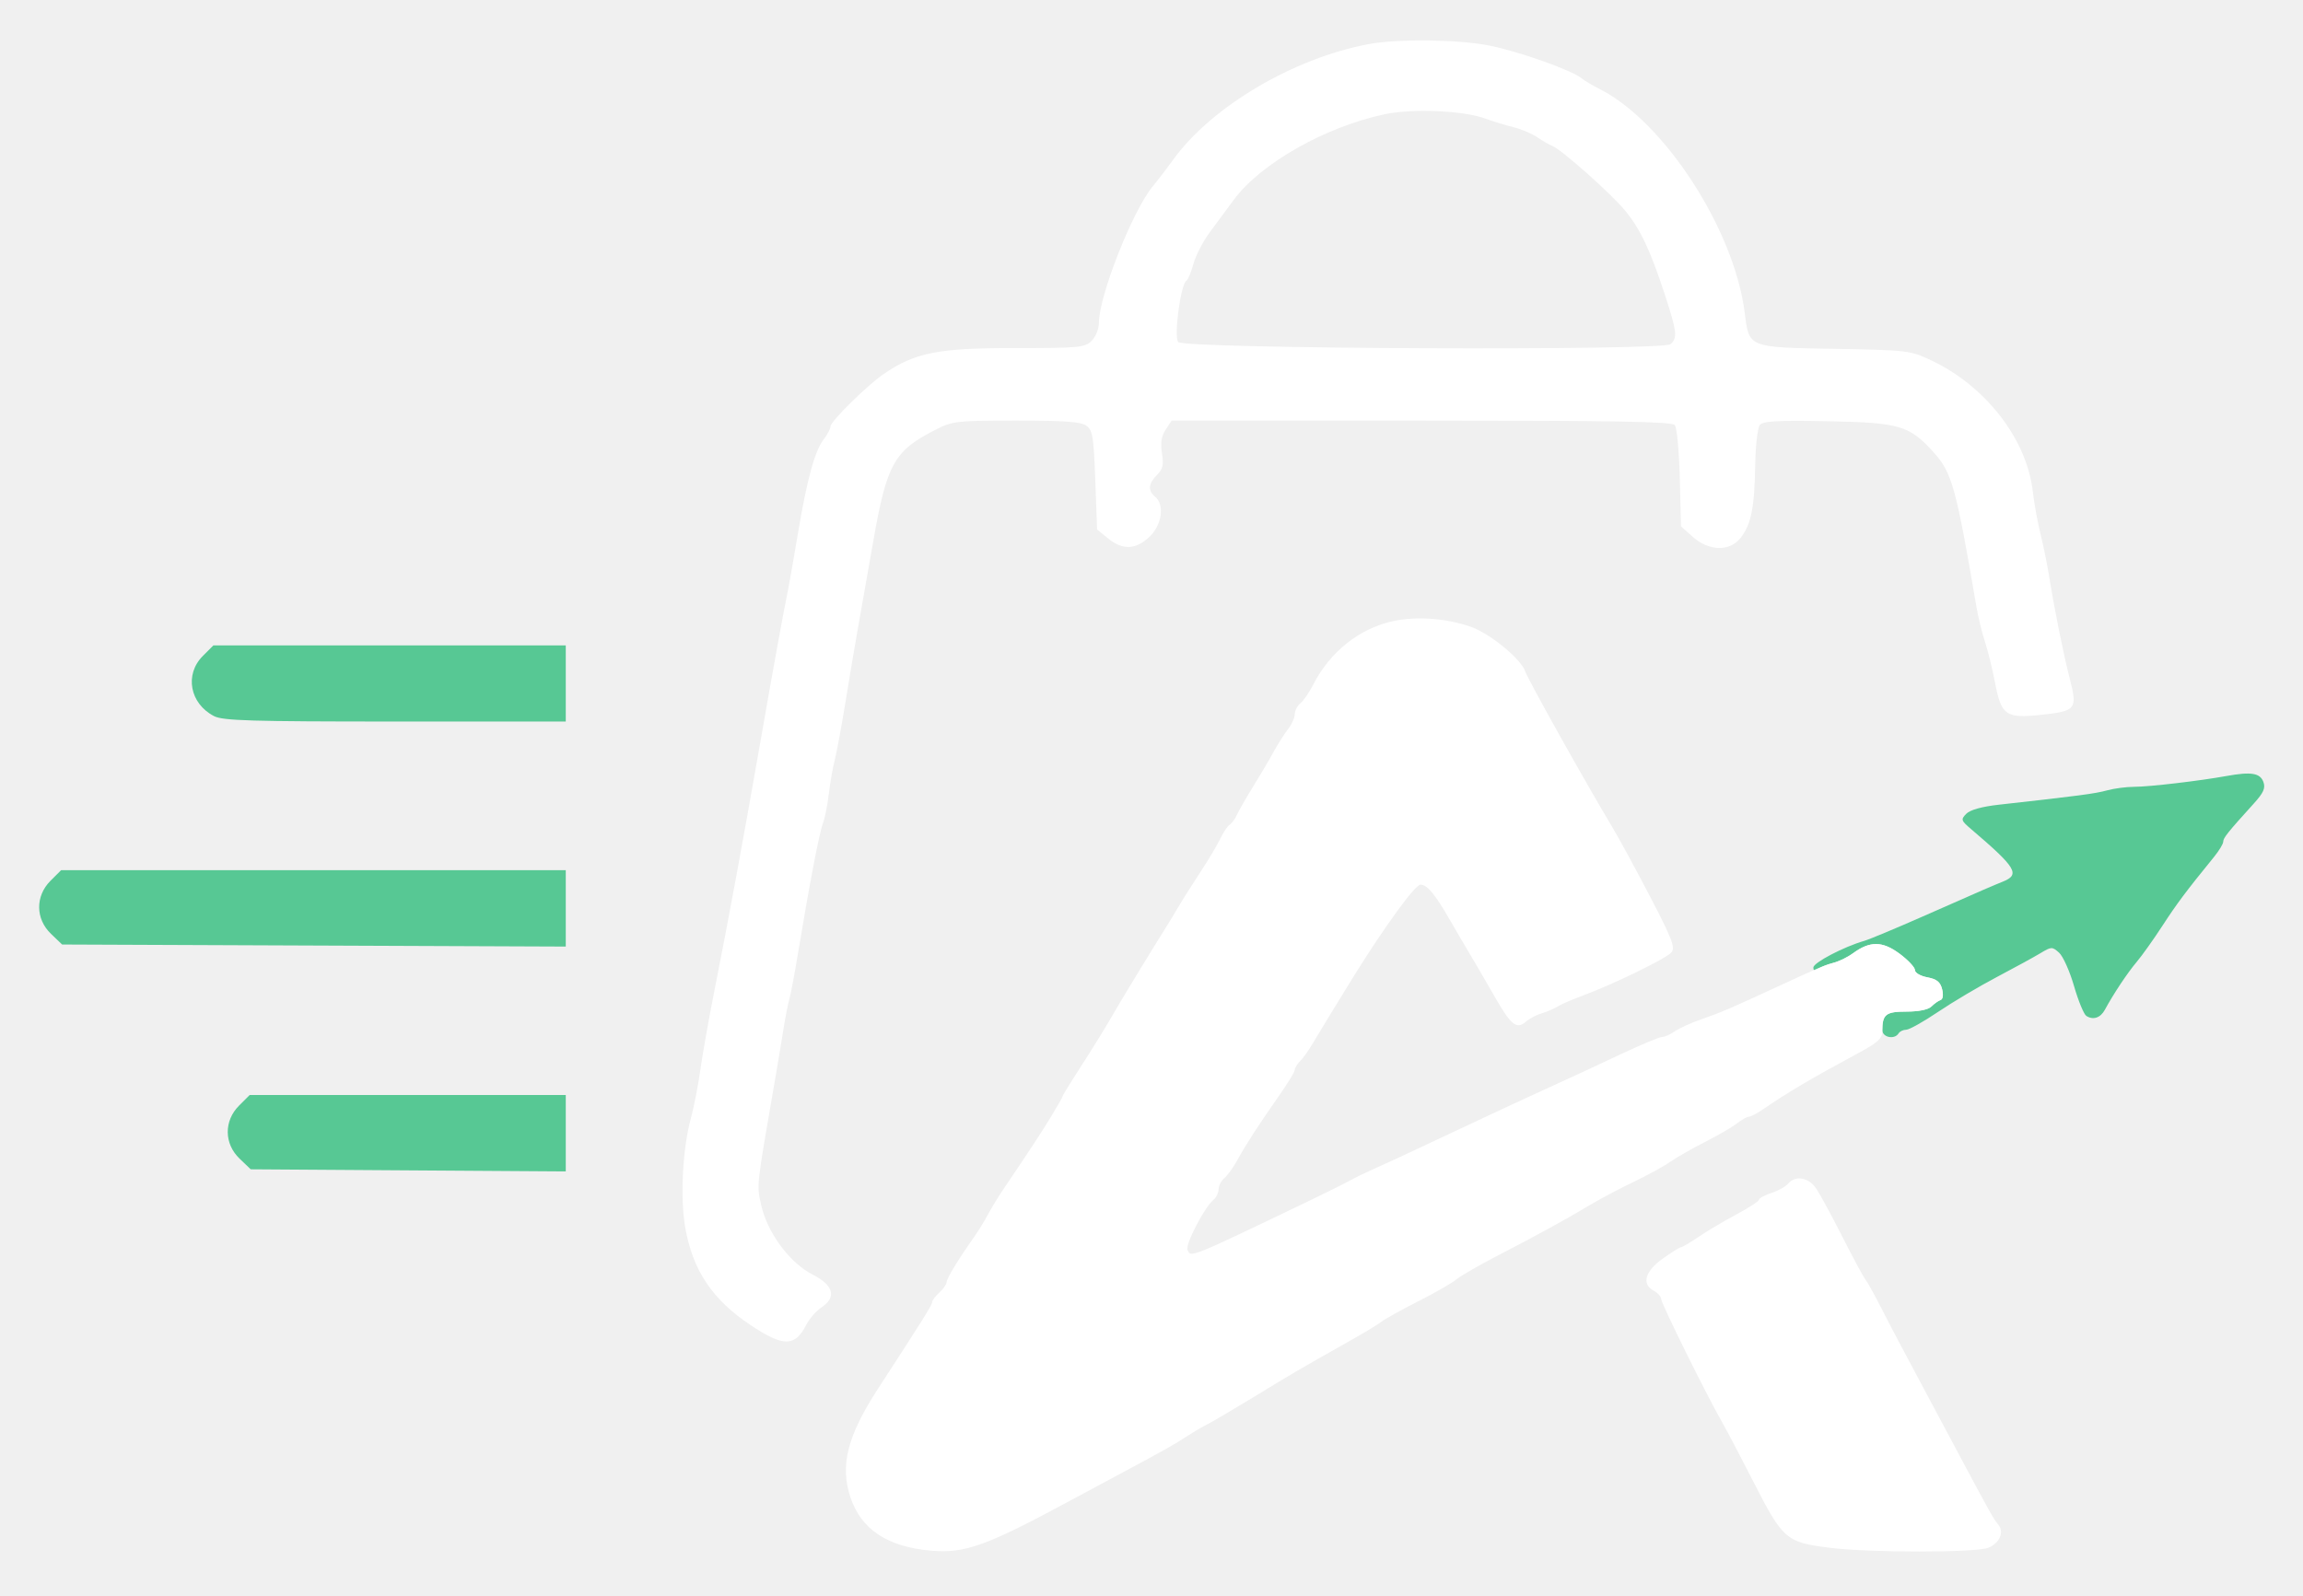
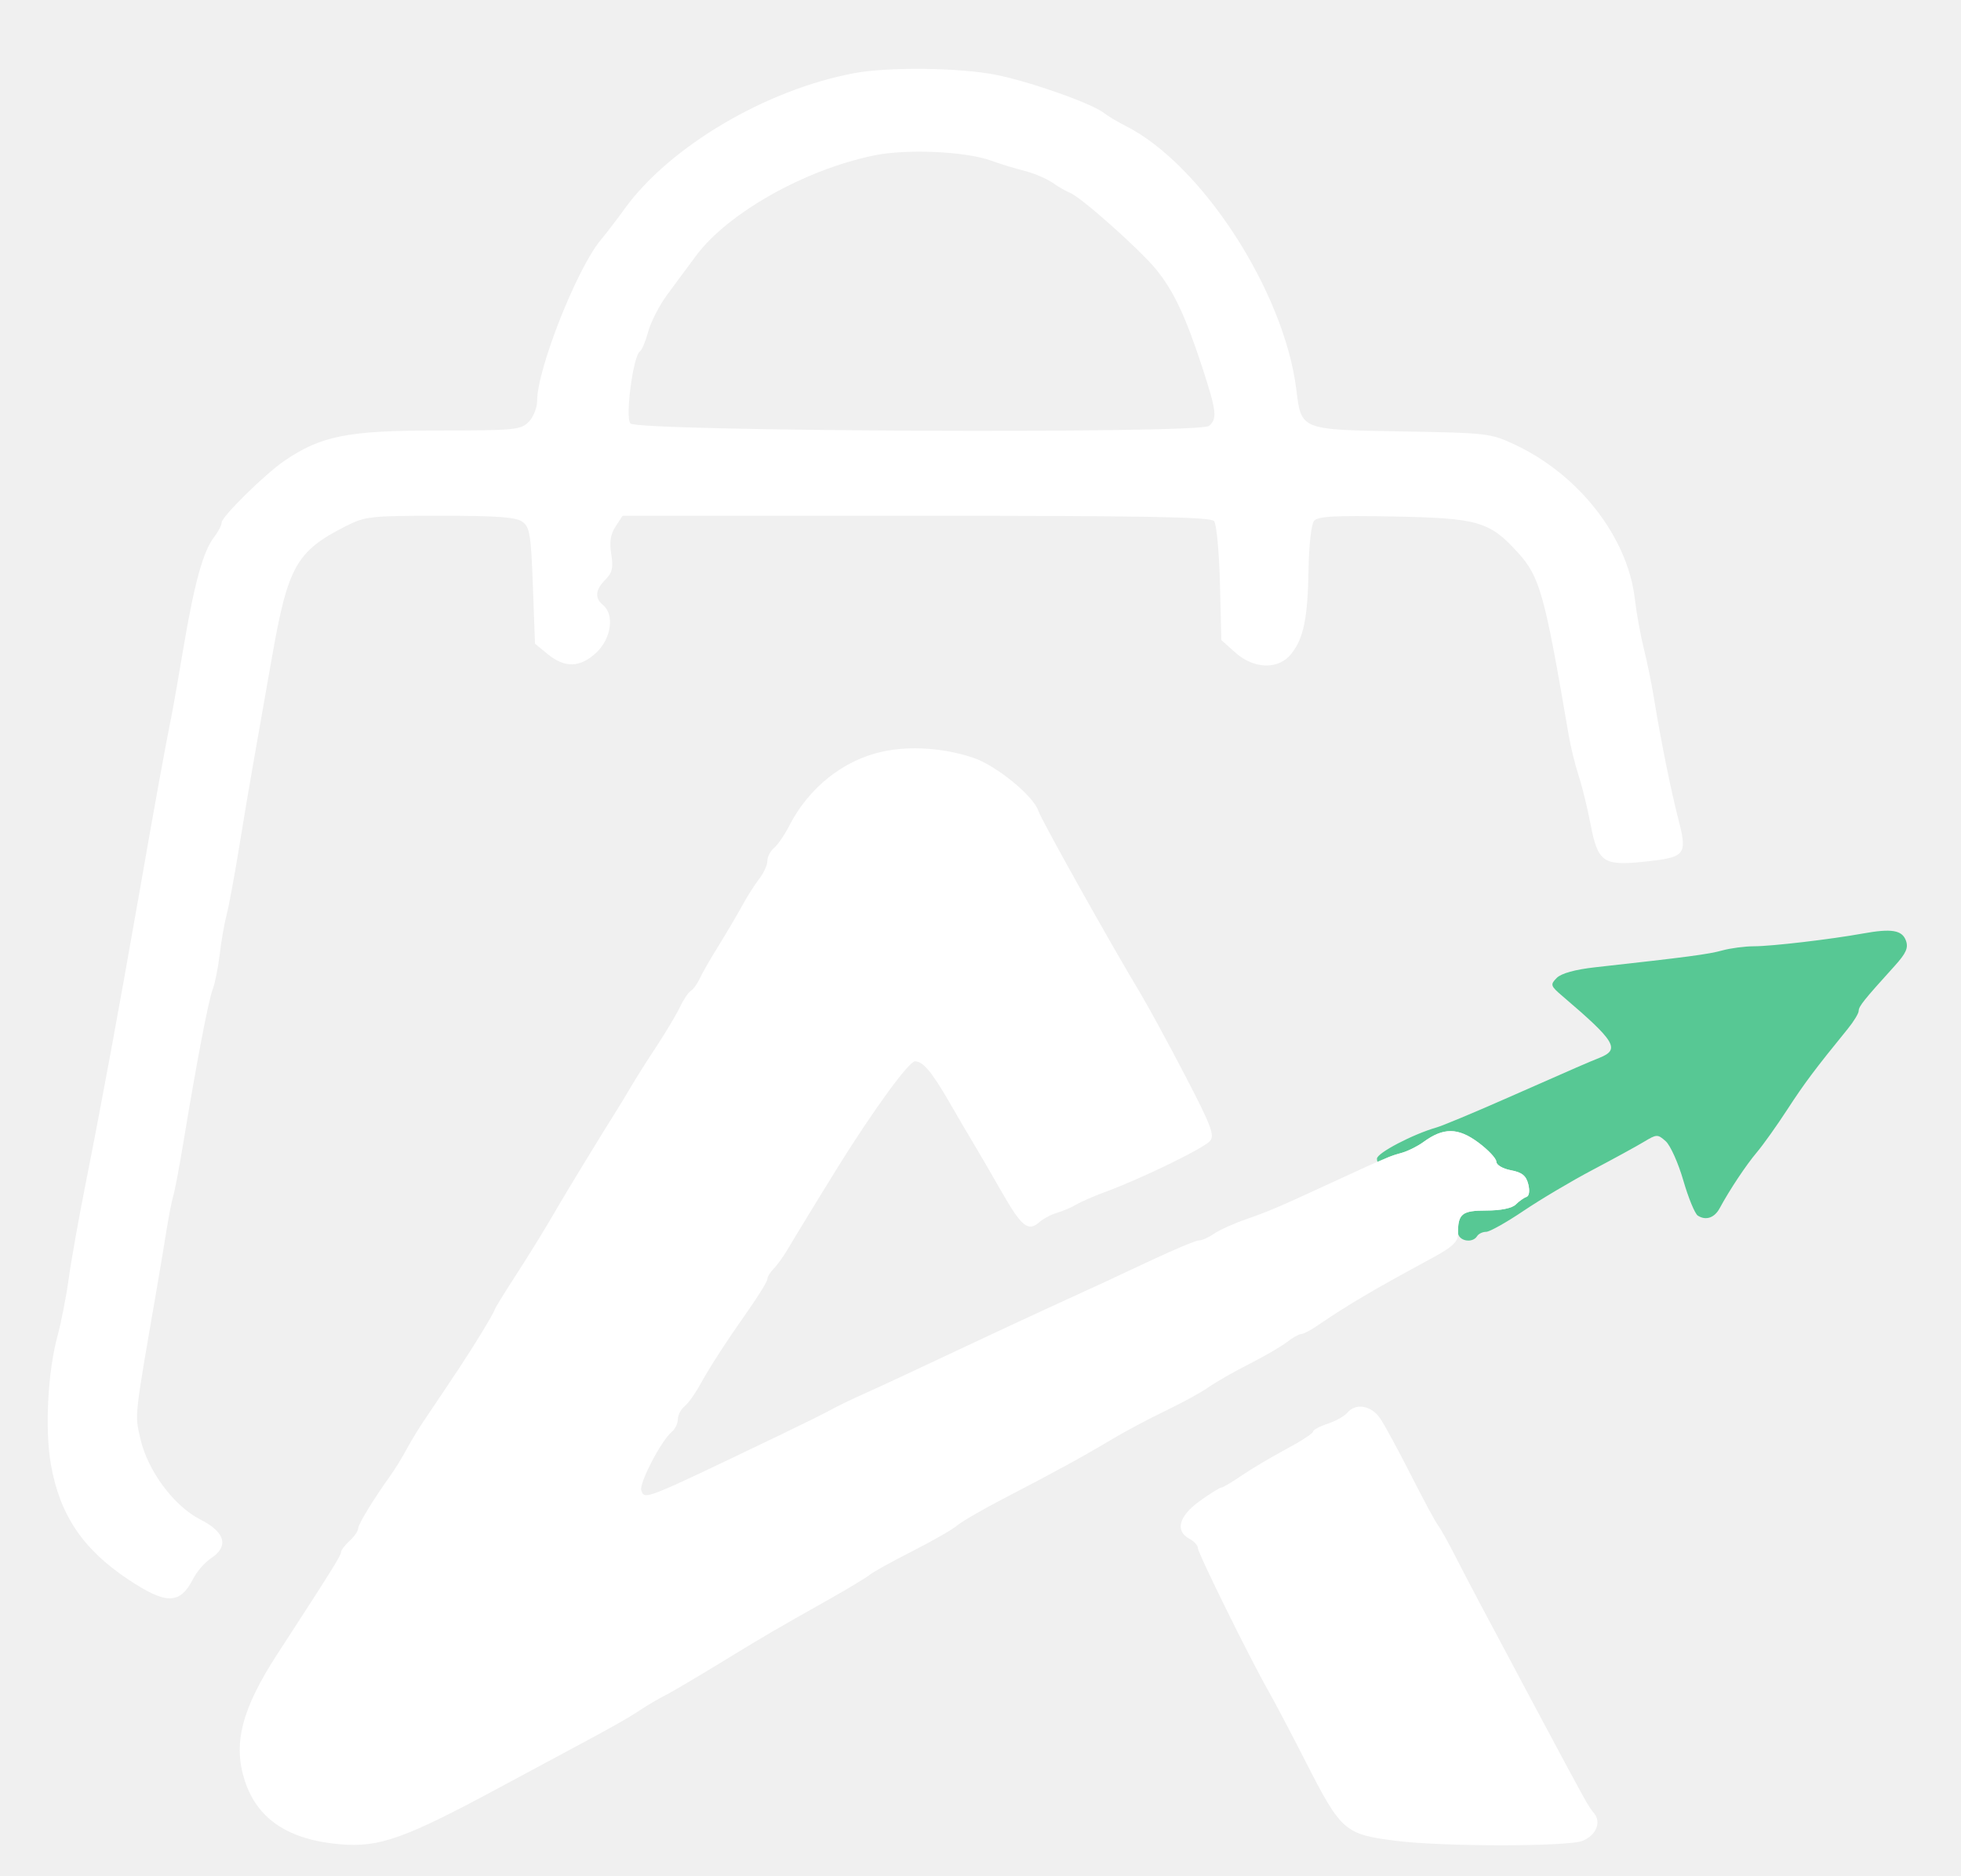
- <svg xmlns="http://www.w3.org/2000/svg" viewBox="235 60 635 440" width="635" height="440">
+ <svg xmlns="http://www.w3.org/2000/svg" viewBox="412 55 460 440" width="460" height="440">
  <g id="asan-icon">
-     <path id="icon-accent" d="M 290.923 240.923 C 285.829 246.017, 287.325 254.048, 294.011 257.506 C 296.455 258.769, 304.164 259, 343.950 259 L 391 259 391 248.500 L 391 238 342.423 238 L 293.846 238 290.923 240.923 M 248.923 302.923 C 244.702 307.145, 244.763 313.440, 249.065 317.563 L 252.130 320.500 321.565 320.783 L 391 321.065 391 310.533 L 391 300 321.423 300 L 251.846 300 248.923 302.923 M 300.923 364.923 C 296.702 369.144, 296.763 375.440, 301.065 379.563 L 304.129 382.500 347.565 382.790 L 391 383.080 391 372.540 L 391 362 347.423 362 L 303.846 362 300.923 364.923 M 849 274.009 C 841.429 275.380, 827.617 277, 823.448 277.006 C 821.277 277.009, 817.914 277.452, 815.975 277.990 C 812.761 278.883, 808.021 279.511, 786.160 281.937 C 781.475 282.457, 778.219 283.362, 777.160 284.439 C 775.611 286.013, 775.700 286.297, 778.500 288.684 C 790.964 299.315, 792.101 301.195, 787.250 303.152 C 784.061 304.438, 783.013 304.894, 765 312.834 C 757.575 316.107, 750.375 319.108, 749 319.502 C 743.404 321.107, 735 325.506, 735 326.831 C 735 327.820, 735.375 327.949, 736.250 327.260 C 736.938 326.719, 738.783 325.969, 740.350 325.594 C 741.918 325.218, 744.393 324.038, 745.850 322.969 C 750.597 319.490, 753.995 319.505, 758.750 323.026 C 761.087 324.757, 763 326.789, 763 327.541 C 763 328.307, 764.505 329.192, 766.416 329.550 C 769.015 330.038, 769.989 330.819, 770.491 332.820 C 770.887 334.398, 770.714 335.595, 770.058 335.814 C 769.456 336.015, 768.329 336.813, 767.554 337.589 C 766.684 338.459, 764.049 339, 760.678 339 C 755.011 339, 754 339.769, 754 344.082 C 754 346.129, 757.377 346.818, 758.500 345 C 758.840 344.450, 759.787 344, 760.604 344 C 761.422 344, 765.362 341.792, 769.361 339.094 C 773.359 336.396, 780.651 332.068, 785.565 329.477 C 790.479 326.887, 795.909 323.916, 797.630 322.876 C 800.620 321.070, 800.849 321.064, 802.735 322.743 C 803.821 323.709, 805.678 327.851, 806.863 331.946 C 808.048 336.042, 809.576 339.754, 810.259 340.195 C 812.131 341.406, 814.160 340.733, 815.368 338.500 C 817.744 334.110, 821.582 328.335, 824.123 325.327 C 825.597 323.583, 828.801 319.083, 831.243 315.327 C 835.276 309.126, 837.719 305.866, 845.448 296.363 C 846.852 294.637, 848 292.743, 848 292.153 C 848 291.109, 849.224 289.579, 856.395 281.663 C 859.125 278.650, 859.701 277.362, 859.078 275.663 C 858.175 273.202, 855.701 272.796, 849 274.009 " fill="#57C894" fill-rule="evenodd" />
+     <path id="icon-accent" d="M 849 274.009 C 841.429 275.380, 827.617 277, 823.448 277.006 C 821.277 277.009, 817.914 277.452, 815.975 277.990 C 812.761 278.883, 808.021 279.511, 786.160 281.937 C 781.475 282.457, 778.219 283.362, 777.160 284.439 C 775.611 286.013, 775.700 286.297, 778.500 288.684 C 790.964 299.315, 792.101 301.195, 787.250 303.152 C 784.061 304.438, 783.013 304.894, 765 312.834 C 757.575 316.107, 750.375 319.108, 749 319.502 C 743.404 321.107, 735 325.506, 735 326.831 C 735 327.820, 735.375 327.949, 736.250 327.260 C 736.938 326.719, 738.783 325.969, 740.350 325.594 C 741.918 325.218, 744.393 324.038, 745.850 322.969 C 750.597 319.490, 753.995 319.505, 758.750 323.026 C 761.087 324.757, 763 326.789, 763 327.541 C 763 328.307, 764.505 329.192, 766.416 329.550 C 769.015 330.038, 769.989 330.819, 770.491 332.820 C 770.887 334.398, 770.714 335.595, 770.058 335.814 C 769.456 336.015, 768.329 336.813, 767.554 337.589 C 766.684 338.459, 764.049 339, 760.678 339 C 755.011 339, 754 339.769, 754 344.082 C 754 346.129, 757.377 346.818, 758.500 345 C 758.840 344.450, 759.787 344, 760.604 344 C 761.422 344, 765.362 341.792, 769.361 339.094 C 773.359 336.396, 780.651 332.068, 785.565 329.477 C 790.479 326.887, 795.909 323.916, 797.630 322.876 C 800.620 321.070, 800.849 321.064, 802.735 322.743 C 803.821 323.709, 805.678 327.851, 806.863 331.946 C 808.048 336.042, 809.576 339.754, 810.259 340.195 C 812.131 341.406, 814.160 340.733, 815.368 338.500 C 817.744 334.110, 821.582 328.335, 824.123 325.327 C 825.597 323.583, 828.801 319.083, 831.243 315.327 C 835.276 309.126, 837.719 305.866, 845.448 296.363 C 846.852 294.637, 848 292.743, 848 292.153 C 848 291.109, 849.224 289.579, 856.395 281.663 C 859.125 278.650, 859.701 277.362, 859.078 275.663 C 858.175 273.202, 855.701 272.796, 849 274.009 " fill="#57C894" fill-rule="evenodd" />
    <path id="icon-base" d="M 612.500 72.146 C 591.714 75.982, 568.971 89.430, 558.424 104.120 C 556.816 106.360, 554.321 109.612, 552.880 111.346 C 547.305 118.058, 538 141.612, 538 149.012 C 538 150.667, 537.108 152.892, 536 154 C 534.137 155.863, 532.667 156, 514.523 156 C 493.567 156, 487.307 157.246, 478.681 163.133 C 474.160 166.219, 464 176.219, 464 177.584 C 464 178.214, 463.169 179.803, 462.152 181.115 C 459.668 184.323, 457.557 191.994, 455.029 207 C 453.871 213.875, 452.696 220.625, 452.417 222 C 450.816 229.904, 448.469 242.796, 444.588 265 C 439.953 291.523, 435.739 314.350, 432.125 332.500 C 430.483 340.750, 428.674 350.903, 428.106 355.062 C 427.537 359.222, 426.346 365.297, 425.459 368.562 C 423.204 376.862, 422.512 390.374, 423.925 398.492 C 425.999 410.400, 431.412 418.461, 442.111 425.574 C 451.026 431.501, 454.203 431.464, 457.309 425.398 C 458.183 423.693, 460.046 421.545, 461.449 420.625 C 465.746 417.810, 464.872 414.476, 459.067 411.534 C 452.762 408.339, 446.593 400.009, 444.887 392.387 C 443.614 386.699, 443.476 387.961, 448.658 358 C 449.467 353.325, 450.557 346.800, 451.080 343.500 C 451.604 340.200, 452.313 336.609, 452.656 335.521 C 452.999 334.432, 454.100 328.582, 455.101 322.521 C 458.190 303.833, 460.919 289.618, 461.922 287.001 C 462.448 285.625, 463.167 282.025, 463.519 279 C 463.872 275.975, 464.615 271.724, 465.171 269.554 C 465.727 267.384, 467.060 260.184, 468.133 253.554 C 469.205 246.924, 470.727 237.900, 471.513 233.500 C 472.300 229.100, 474.202 218.300, 475.740 209.500 C 479.525 187.843, 481.488 184.333, 493.109 178.445 C 497.675 176.131, 498.864 176, 515.276 176 C 528.667 176, 533.060 176.323, 534.559 177.418 C 536.268 178.666, 536.560 180.465, 537 192.434 L 537.500 206.032 540.500 208.480 C 544.536 211.774, 548.088 211.655, 551.894 208.099 C 555.367 204.855, 556.182 199.226, 553.500 197 C 551.454 195.302, 551.617 193.383, 554.010 190.990 C 555.626 189.374, 555.896 188.200, 555.385 185.006 C 554.928 182.146, 555.212 180.326, 556.398 178.516 L 558.046 176 626.901 176 C 680.786 176, 695.981 176.272, 696.793 177.251 C 697.364 177.939, 697.982 184.502, 698.166 191.835 L 698.500 205.169 701.766 208.085 C 706.193 212.037, 711.941 212.161, 714.924 208.369 C 717.818 204.690, 718.760 200.051, 718.950 188.533 C 719.044 182.844, 719.600 177.982, 720.245 177.205 C 721.140 176.127, 725.029 175.913, 738.937 176.176 C 758.754 176.552, 761.463 177.342, 768.096 184.685 C 773.226 190.362, 774.314 194.283, 779.980 227.500 C 780.449 230.250, 781.499 234.525, 782.313 237 C 783.127 239.475, 784.382 244.588, 785.102 248.362 C 786.809 257.307, 788.082 258.190, 797.779 257.154 C 807.438 256.122, 807.854 255.601, 805.704 247.233 C 803.900 240.208, 801.571 228.642, 799.949 218.640 C 799.426 215.417, 798.365 210.242, 797.592 207.140 C 796.819 204.038, 795.874 198.810, 795.493 195.523 C 793.811 181.031, 782.435 166.395, 767.353 159.321 C 761.665 156.652, 760.919 156.565, 740.840 156.216 C 716.938 155.801, 717.272 155.934, 716.072 146.308 C 713.205 123.320, 693.865 93.498, 676 84.518 C 674.075 83.550, 671.825 82.209, 671 81.537 C 668.293 79.333, 653.659 74.152, 645.643 72.560 C 637.123 70.868, 620.547 70.661, 612.500 72.146  M 617 91.469 C 600.642 94.855, 582.670 105.006, 575.218 115.068 C 573.413 117.506, 570.413 121.561, 568.552 124.079 C 566.692 126.598, 564.669 130.516, 564.057 132.787 C 563.446 135.058, 562.574 137.145, 562.120 137.426 C 560.535 138.406, 558.616 152.833, 559.870 154.344 C 561.434 156.228, 693.331 156.800, 695.581 154.933 C 697.580 153.274, 697.388 151.524, 694.096 141.417 C 690.114 129.191, 687.325 123.264, 683.151 118.154 C 679.342 113.490, 665.475 101.160, 663 100.235 C 662.175 99.927, 660.330 98.865, 658.900 97.876 C 657.470 96.887, 654.545 95.641, 652.400 95.108 C 650.255 94.574, 646.700 93.484, 644.500 92.685 C 638.492 90.503, 624.625 89.890, 617 91.469  M 618.987 231.336 C 609.803 233.348, 601.682 239.822, 597.116 248.772 C 596.033 250.896, 594.438 253.221, 593.573 253.939 C 592.708 254.657, 592 256.029, 592 256.988 C 592 257.946, 591.162 259.803, 590.137 261.115 C 589.113 262.427, 587.290 265.300, 586.087 267.500 C 584.884 269.700, 582.363 273.975, 580.486 277 C 578.608 280.025, 576.633 283.469, 576.097 284.653 C 575.562 285.837, 574.639 287.105, 574.047 287.471 C 573.454 287.837, 572.292 289.568, 571.464 291.318 C 570.636 293.068, 568.174 297.200, 565.993 300.500 C 563.812 303.800, 561.109 308.075, 559.986 310 C 558.863 311.925, 557.169 314.717, 556.222 316.204 C 553.735 320.110, 544.761 334.825, 542.998 337.890 C 539.980 343.137, 536.589 348.651, 532.343 355.218 C 529.954 358.912, 528 362.120, 528 362.347 C 528 362.573, 526.518 365.175, 524.708 368.129 C 521.788 372.893, 519.393 376.536, 511.343 388.464 C 510.157 390.221, 508.356 393.199, 507.342 395.080 C 506.328 396.961, 504.694 399.625, 503.711 401 C 499.542 406.834, 496.035 412.576, 496.018 413.595 C 496.008 414.197, 495.100 415.505, 494 416.500 C 492.900 417.495, 492 418.694, 492 419.164 C 492 419.929, 489.604 423.762, 477.099 443 C 468.652 455.996, 466.568 464.173, 469.473 472.918 C 472.440 481.852, 479.754 486.677, 491.869 487.692 C 501.043 488.461, 507.008 486.322, 529.500 474.195 C 533.350 472.119, 540.249 468.413, 544.830 465.960 C 555.919 460.023, 558.934 458.321, 562.500 455.986 C 564.150 454.905, 566.625 453.459, 568 452.771 C 569.375 452.083, 575.225 448.636, 581 445.110 C 591.791 438.522, 593.338 437.617, 606.687 430.099 C 610.984 427.679, 615.175 425.146, 616 424.471 C 616.825 423.796, 621.325 421.303, 626 418.931 C 630.675 416.559, 635.400 413.850, 636.500 412.910 C 637.600 411.970, 642.550 409.102, 647.500 406.537 C 659.194 400.476, 666.216 396.631, 673 392.573 C 676.025 390.764, 681.650 387.777, 685.500 385.935 C 689.350 384.092, 693.850 381.626, 695.500 380.453 C 697.150 379.280, 701.425 376.836, 705 375.021 C 708.575 373.206, 712.573 370.884, 713.885 369.861 C 715.197 368.837, 716.677 368, 717.175 368 C 717.673 368, 719.300 367.170, 720.790 366.156 C 728.323 361.031, 733.840 357.776, 747.750 350.248 C 752.686 347.577, 754 346.372, 754 344.515 C 754 339.735, 754.890 339, 760.678 339 C 764.049 339, 766.684 338.459, 767.554 337.589 C 768.329 336.813, 769.456 336.015, 770.058 335.814 C 770.714 335.595, 770.887 334.398, 770.491 332.820 C 769.989 330.819, 769.015 330.038, 766.416 329.550 C 764.505 329.192, 763 328.307, 763 327.541 C 763 326.789, 761.087 324.757, 758.750 323.026 C 754.032 319.532, 750.597 319.491, 745.981 322.873 C 744.595 323.888, 742.345 325.035, 740.981 325.422 C 737.790 326.327, 736.265 326.967, 726 331.710 C 711.797 338.273, 709.700 339.175, 704.242 341.071 C 701.350 342.076, 697.988 343.596, 696.770 344.449 C 695.552 345.302, 693.983 346, 693.284 346 C 692.585 346, 687.622 348.065, 682.256 350.589 C 672.920 354.981, 670.031 356.318, 656.500 362.509 C 653.200 364.019, 645.775 367.479, 640 370.198 C 623.733 377.857, 618.863 380.124, 614 382.301 C 611.525 383.409, 608.375 384.943, 607 385.709 C 605.625 386.475, 600.225 389.153, 595 391.661 C 562.786 407.119, 563.290 406.918, 562.428 404.673 C 561.833 403.123, 567.090 393, 569.550 390.959 C 570.347 390.297, 571 388.965, 571 388 C 571 387.035, 571.708 385.657, 572.573 384.939 C 573.438 384.221, 575.029 382.029, 576.107 380.067 C 578.520 375.677, 582.181 370.021, 587.750 362.082 C 590.087 358.749, 592 355.600, 592 355.083 C 592 354.566, 592.655 353.488, 593.456 352.687 C 594.256 351.887, 595.719 349.863, 596.706 348.190 C 598.332 345.433, 606 332.869, 608.490 328.882 C 617.095 315.101, 625.197 304, 626.648 304 C 628.514 304, 630.622 306.516, 634.730 313.649 C 636.803 317.250, 639.400 321.681, 640.500 323.497 C 641.600 325.312, 644.474 330.255, 646.886 334.482 C 651.640 342.811, 653.157 344.048, 655.787 341.740 C 656.729 340.913, 658.625 339.911, 660 339.514 C 661.375 339.117, 663.400 338.250, 664.500 337.587 C 665.600 336.924, 668.750 335.557, 671.500 334.548 C 679.762 331.517, 694.470 324.343, 695.862 322.666 C 696.967 321.335, 696.076 319.010, 689.978 307.299 C 686.026 299.710, 681.302 291.025, 679.482 288 C 672.449 276.314, 656.235 247.316, 655.581 245.256 C 654.483 241.794, 645.767 234.649, 640.415 232.822 C 633.545 230.477, 625.465 229.916, 618.987 231.336  M 728.042 386.449 C 727.381 387.246, 725.301 388.406, 723.420 389.026 C 721.539 389.647, 720 390.484, 720 390.886 C 720 391.288, 717.188 393.119, 713.750 394.954 C 710.313 396.789, 705.619 399.575, 703.320 401.145 C 701.021 402.715, 698.844 404, 698.483 404 C 698.122 404, 695.841 405.426, 693.413 407.170 C 688.531 410.676, 687.576 414.168, 691 416 C 692.100 416.589, 693 417.580, 693 418.202 C 693 419.393, 705.304 444.308, 709.692 452 C 711.103 454.475, 714.895 461.675, 718.118 468 C 726.617 484.682, 727.361 485.338, 739.500 486.880 C 750.380 488.262, 779.795 488.263, 783.217 486.882 C 786.385 485.603, 787.687 482.533, 785.950 480.440 C 784.553 478.757, 784.206 478.134, 773.601 458.284 C 759.522 431.930, 756.699 426.601, 753.472 420.281 C 751.726 416.861, 749.840 413.486, 749.280 412.781 C 748.721 412.077, 745.867 406.775, 742.938 401 C 740.009 395.225, 736.769 389.262, 735.738 387.750 C 733.671 384.718, 729.995 384.096, 728.042 386.449" fill="#FFFFFF" fill-rule="evenodd" />
  </g>
</svg>
